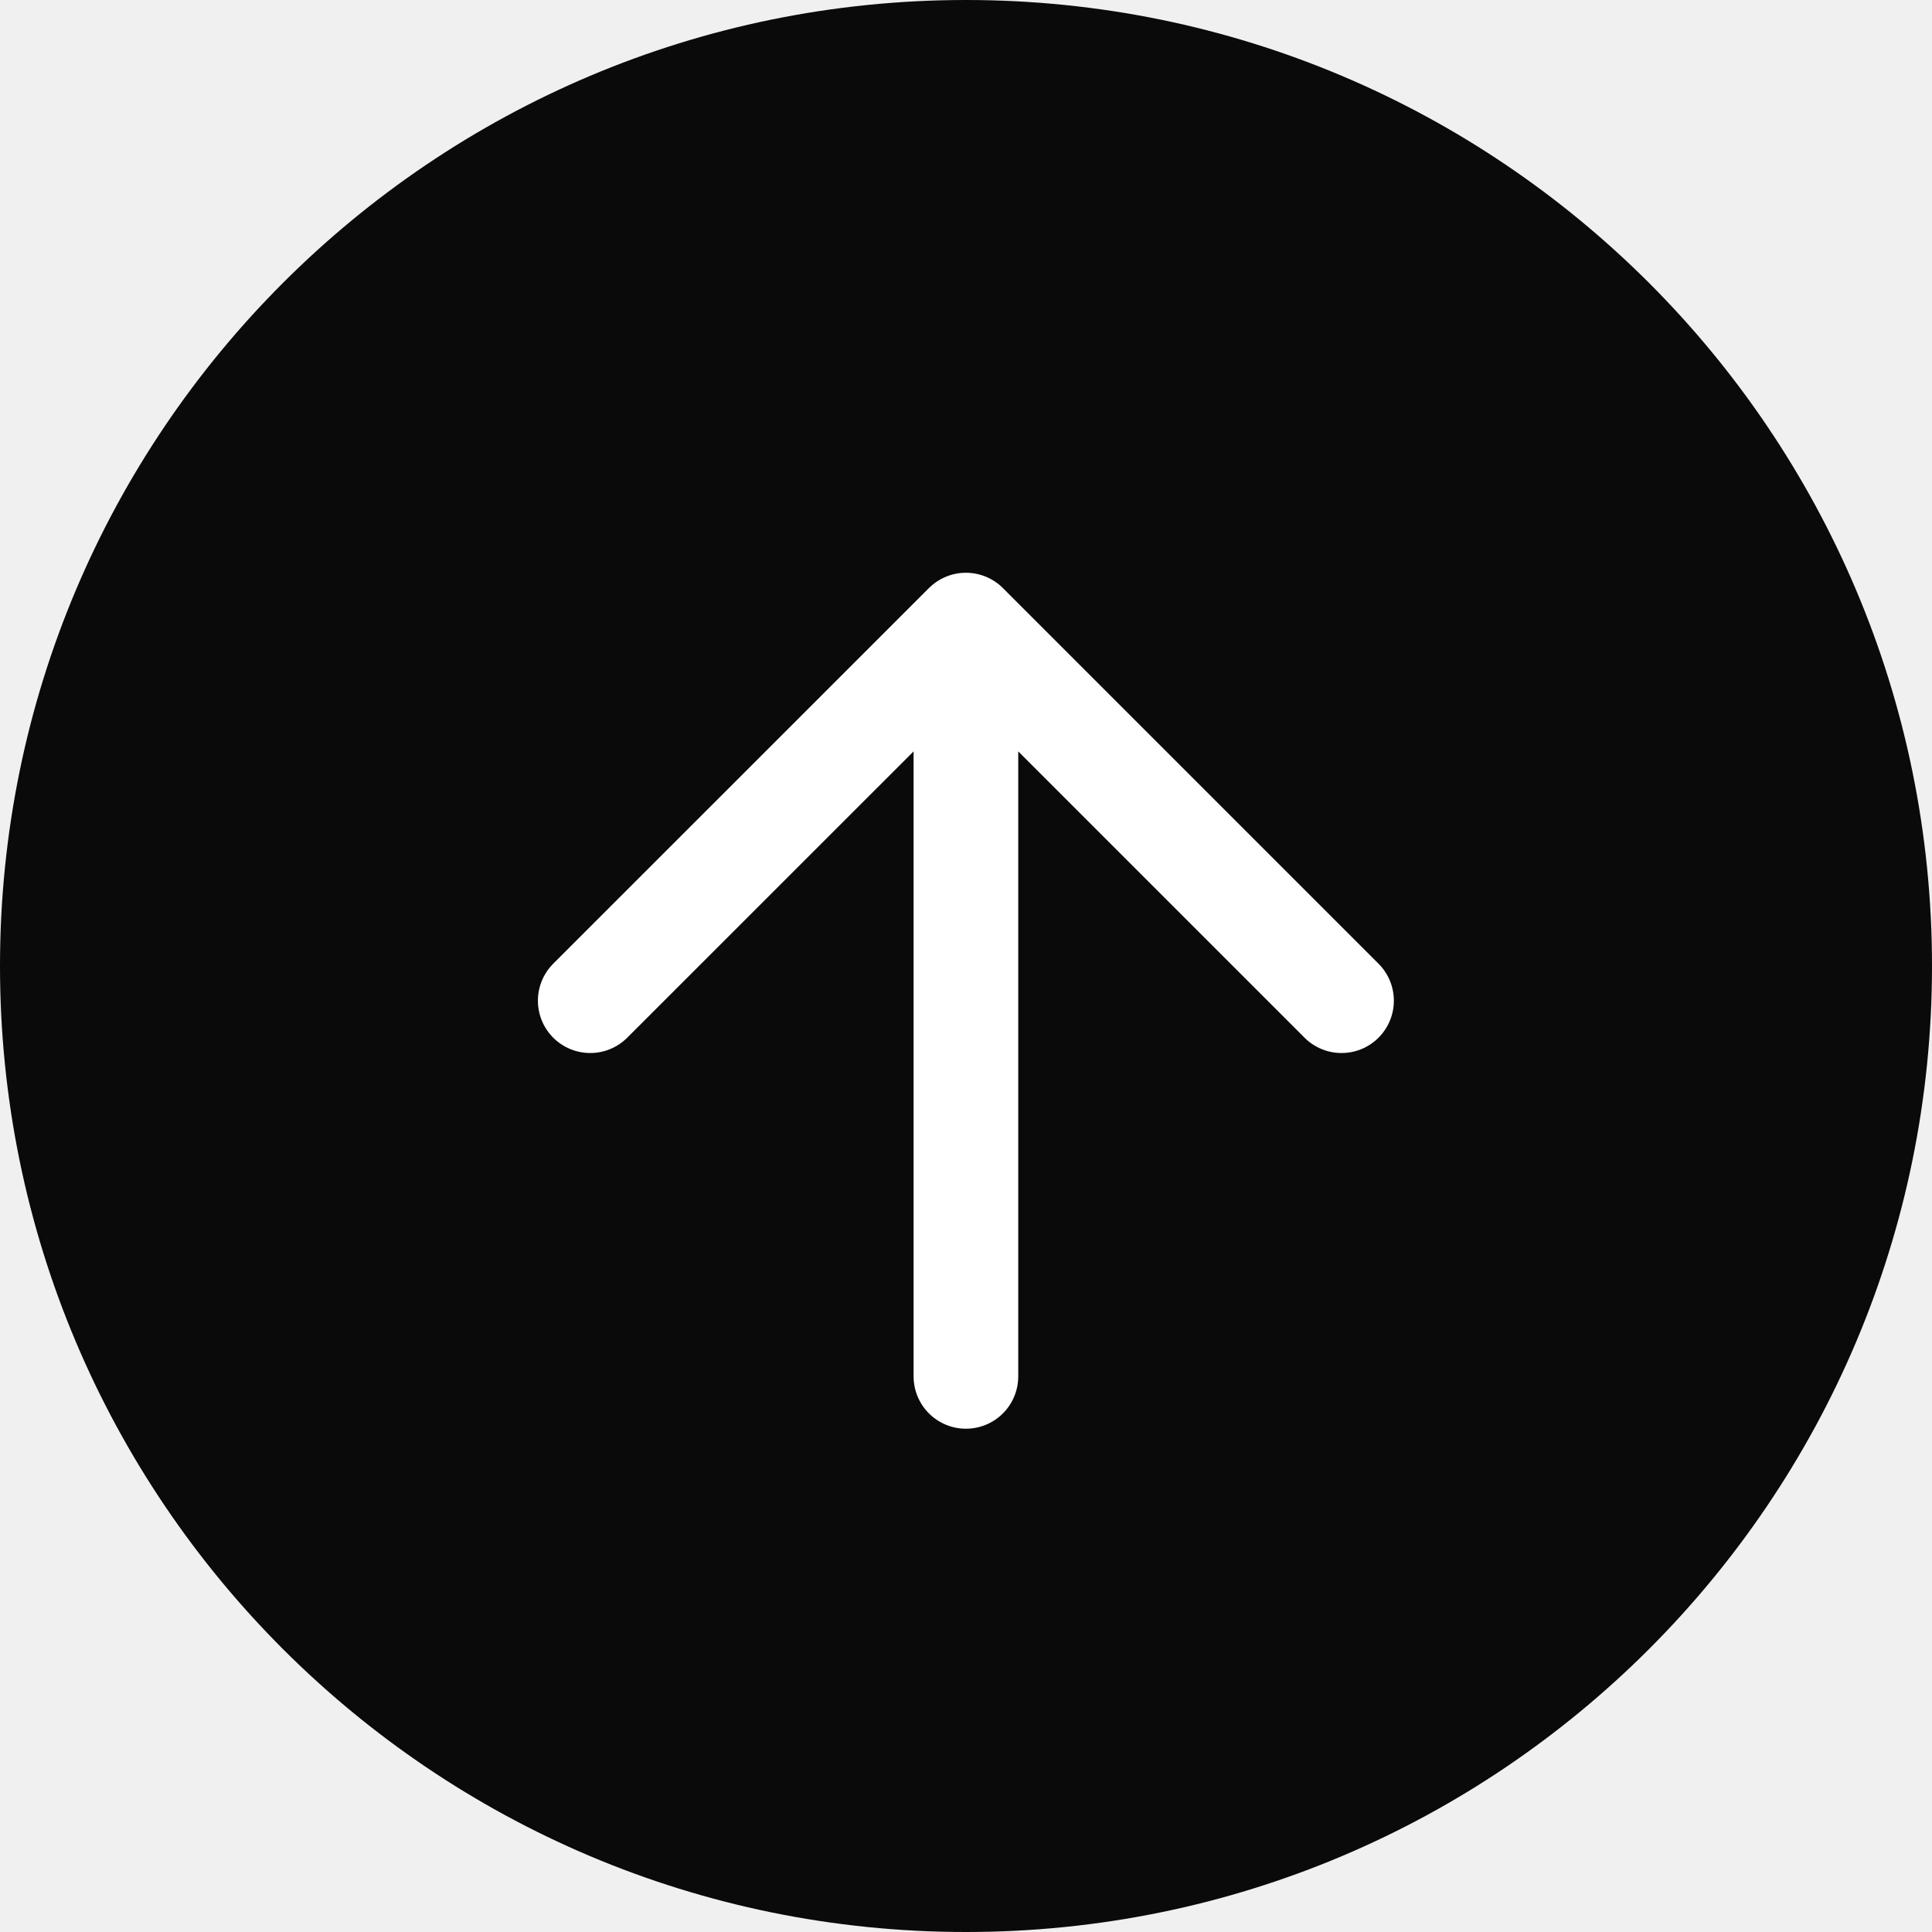
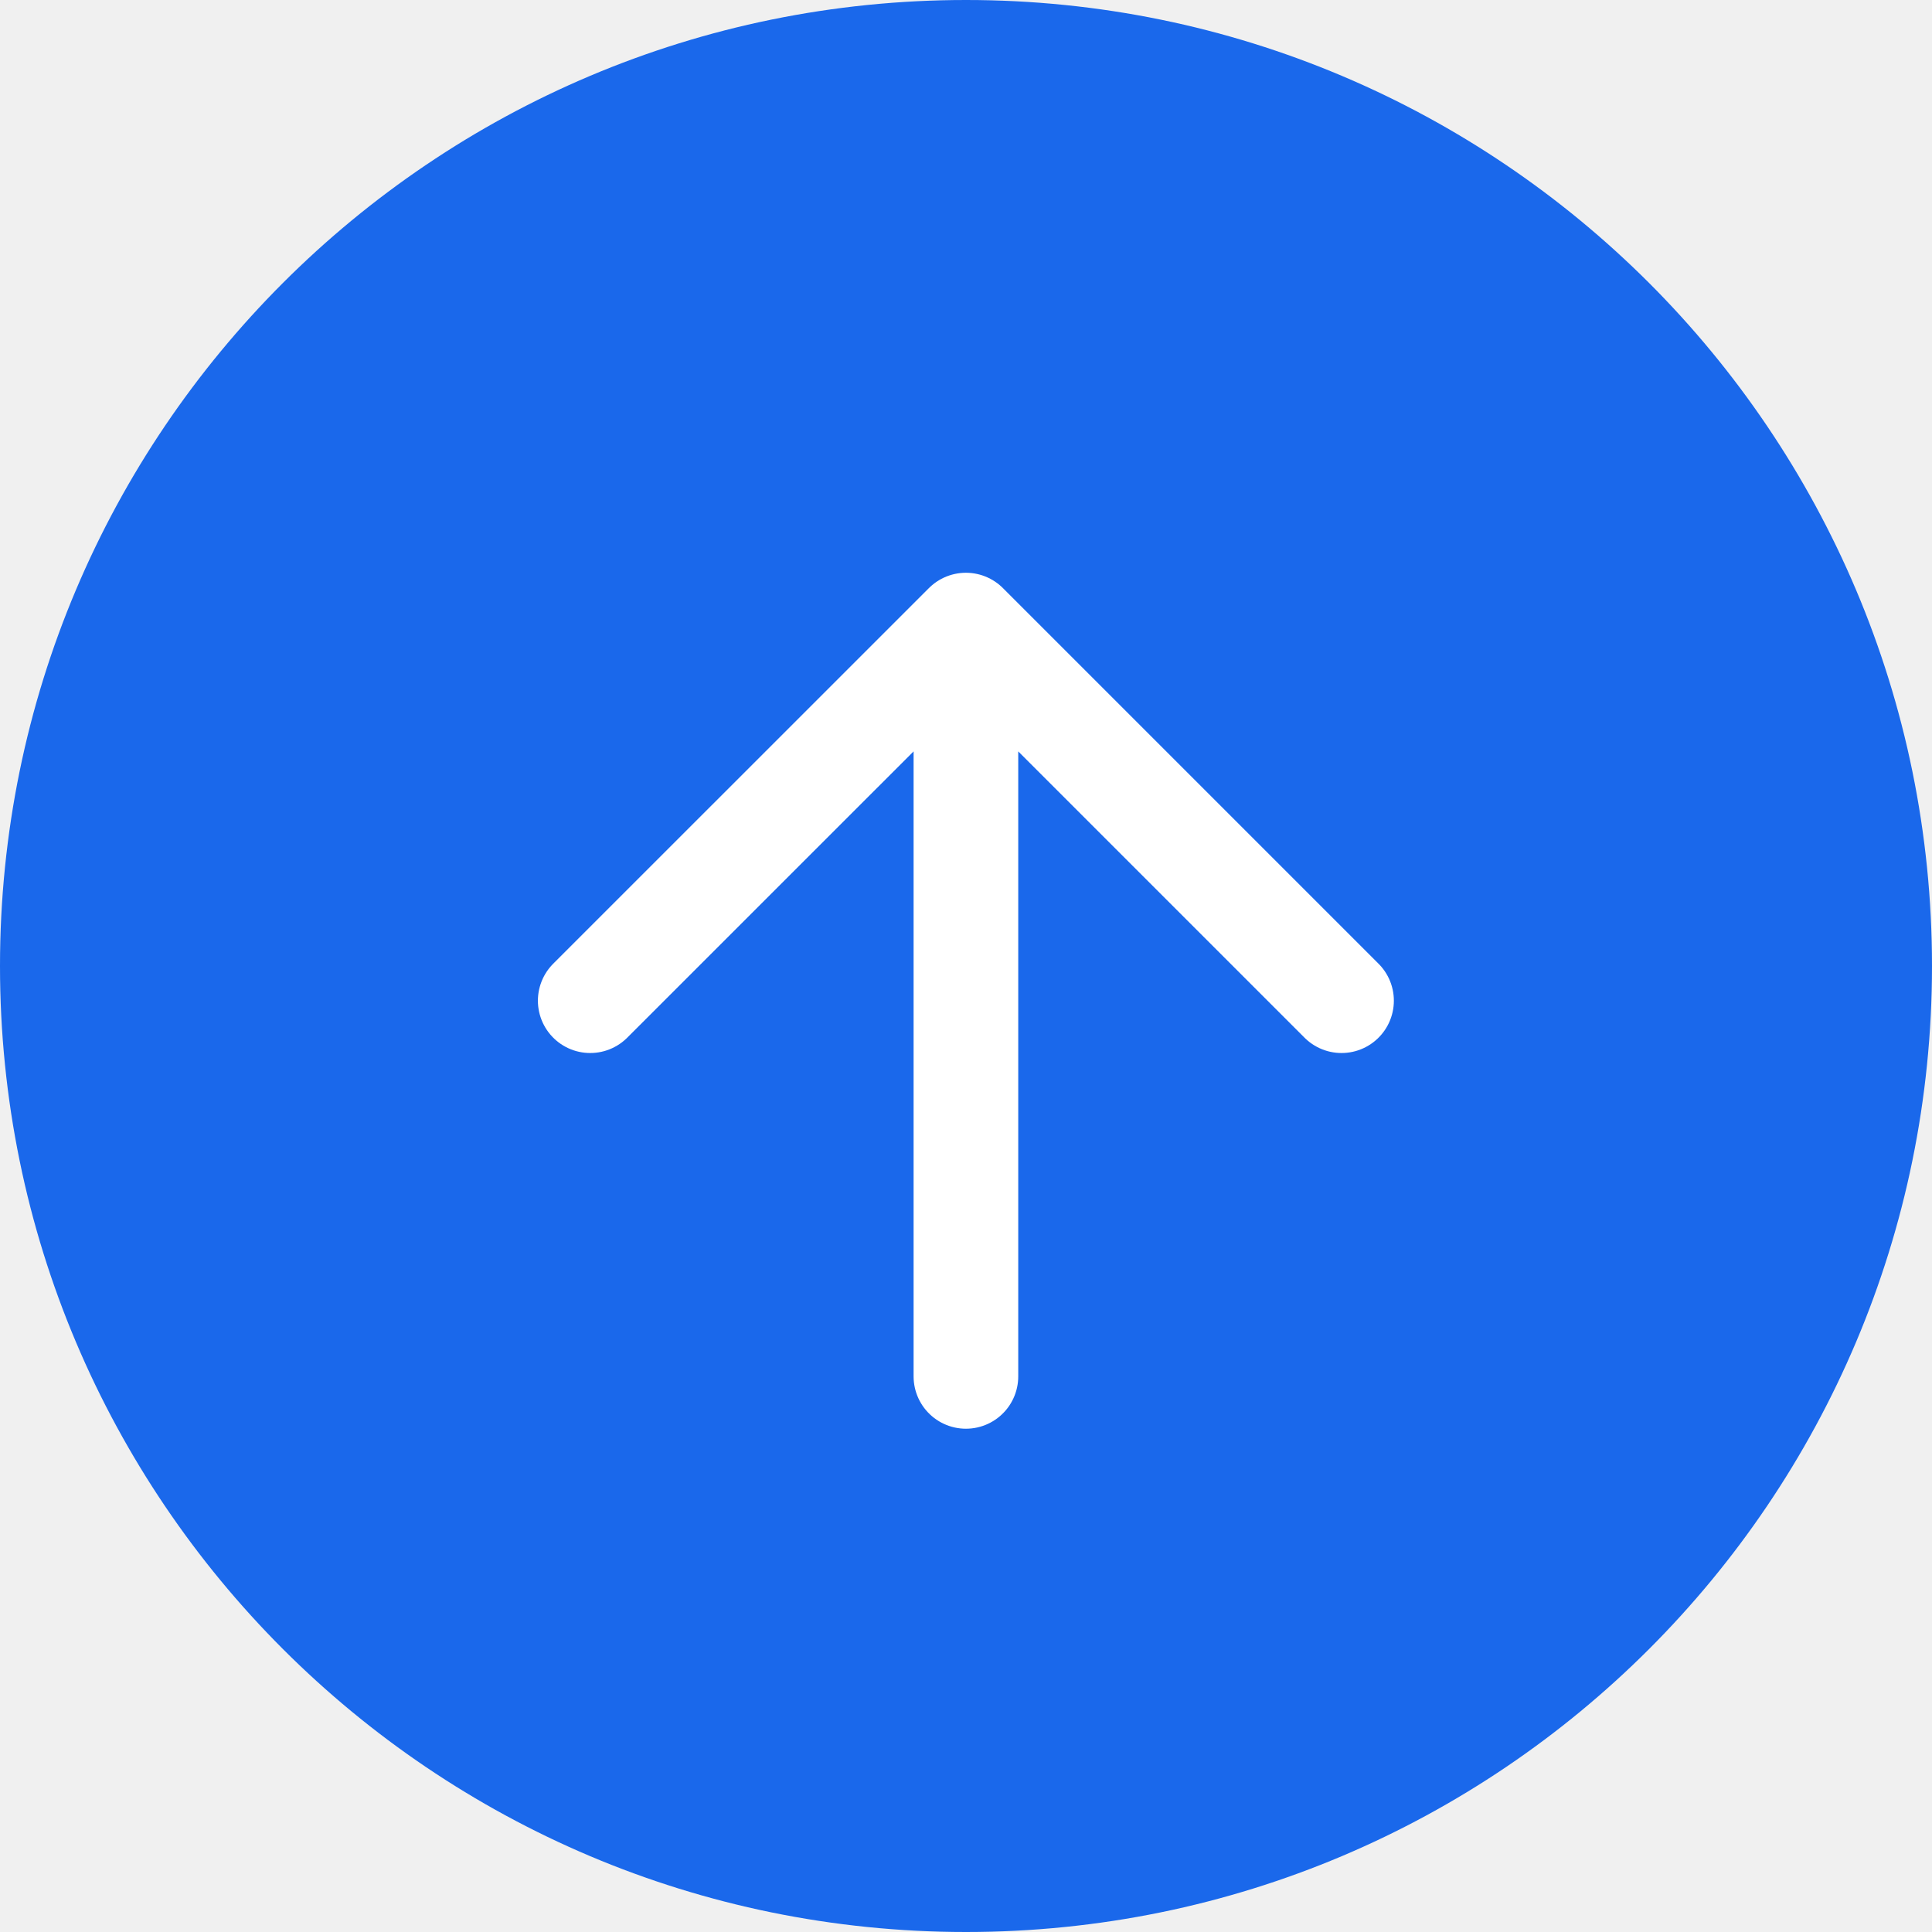
<svg xmlns="http://www.w3.org/2000/svg" width="24" height="24" viewBox="0 0 24 24" fill="none">
-   <circle cx="12" cy="12" r="12" fill="#0A0A0A" />
+   <circle cx="12" cy="12" r="12" fill="#1A68EB" />
  <path d="M7.332 12.431L11.999 7.765M11.999 7.765L16.665 12.431M11.999 7.765V17.098" stroke="white" stroke-width="1.3" stroke-linecap="round" stroke-linejoin="round" />
</svg>
